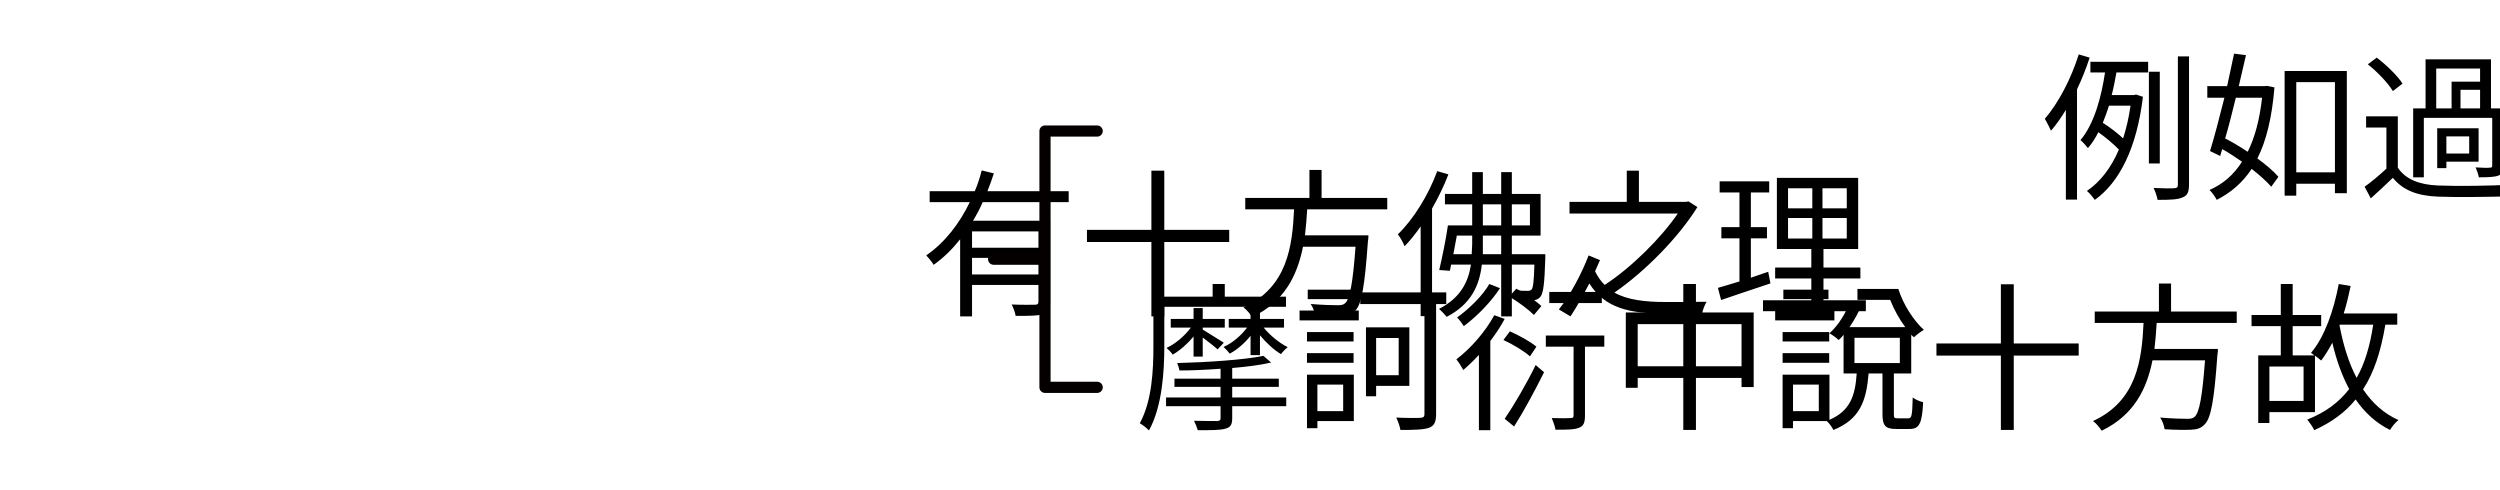
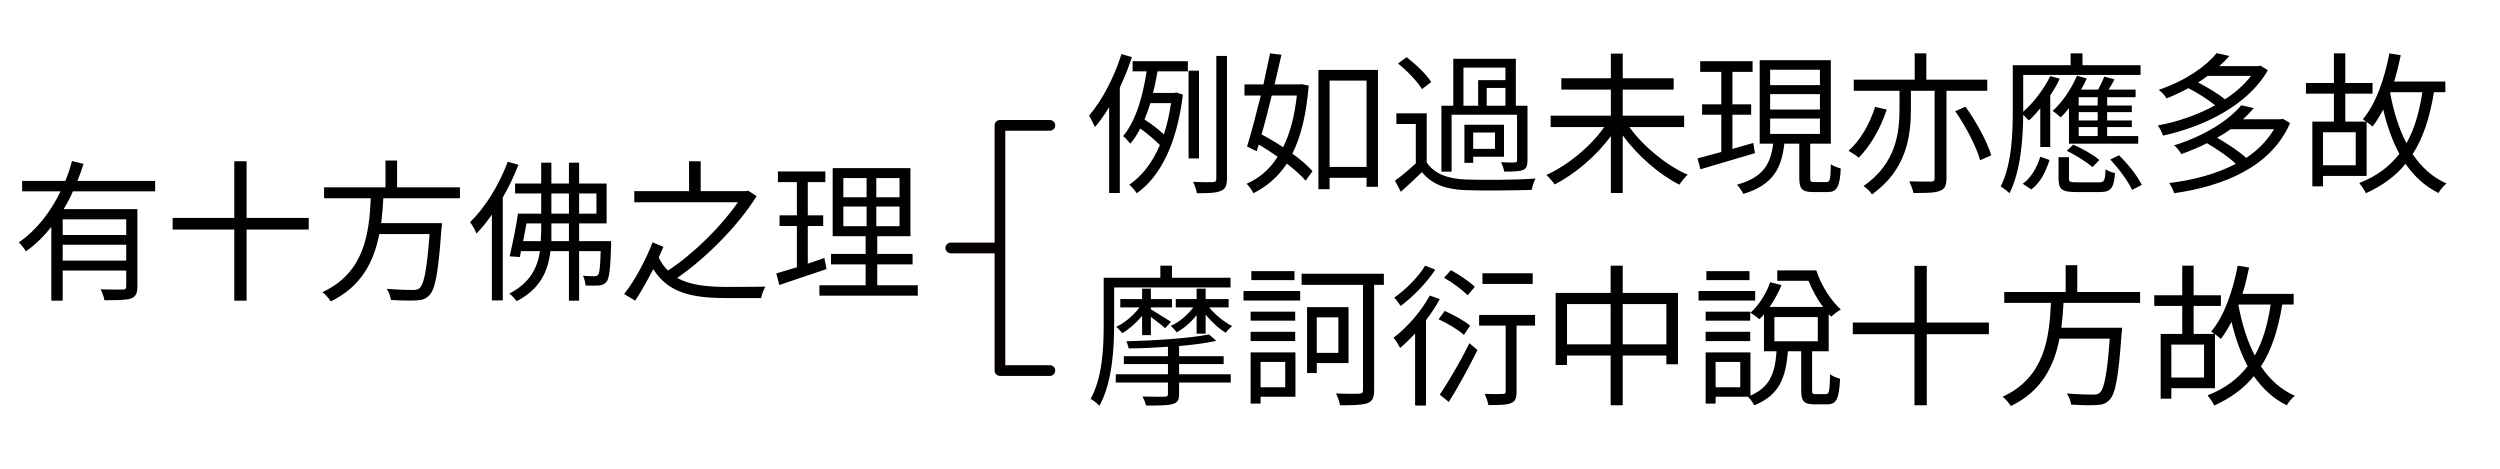
- <svg xmlns="http://www.w3.org/2000/svg" xmlns:ns1="http://schemas.microsoft.com/visio/2003/SVGExtensions/" width="2.187in" height="0.428in" viewBox="0 0 157.489 30.848" xml:space="preserve" color-interpolation-filters="sRGB" class="st6">
-   <ns1:documentProperties ns1:langID="1028" ns1:viewMarkup="false" />
+ <svg xmlns="http://www.w3.org/2000/svg" width="2.286in" height="0.428in" viewBox="0 0 164.593 30.848" xml:space="preserve" color-interpolation-filters="sRGB" class="st7">
  <style type="text/css">
	
		.st1 {fill:none;stroke:none;stroke-linecap:butt;stroke-width:0.75}
		.st2 {fill:#000000;font-family:新細明體;font-size:0.833em}
		.st3 {font-size:1em}
- 		.st4 {fill:none}
- 		.st5 {stroke:#040000;stroke-linecap:round;stroke-linejoin:round;stroke-width:0.705}
- 		.st6 {fill:none;fill-rule:evenodd;font-size:12px;overflow:visible;stroke-linecap:square;stroke-miterlimit:3}
+ 		.st4 {fill:none;stroke:none;stroke-width:1}
+ 		.st5 {fill:none}
+ 		.st6 {stroke:#040000;stroke-linecap:round;stroke-linejoin:round;stroke-width:0.705}
+ 		.st7 {fill:none;fill-rule:evenodd;font-size:12px;overflow:visible;stroke-linecap:square;stroke-miterlimit:3}
	
	</style>
-   <g ns1:mID="0" ns1:index="1" ns1:groupContext="foregroundPage">
-     <ns1:pageProperties ns1:drawingScale="0.0393701" ns1:pageScale="0.0393701" ns1:drawingUnits="24" ns1:shadowOffsetX="9" ns1:shadowOffsetY="-9" />
-     <g id="group7-1" transform="translate(0.75,-0.75)" ns1:mID="7" ns1:groupContext="group">
-       <g id="shape1-2" ns1:mID="1" ns1:groupContext="shape" transform="translate(-2.60696E-13,-7.81013)">
-         <ns1:textBlock ns1:margins="rect(0,0,0,0)" ns1:tabSpace="42.5197" />
-         <ns1:textRect cx="31.306" cy="24.076" width="62.62" height="13.545" />
+   <g>
+     <g id="group7-1" transform="translate(0.749998,-0.749998)">
+       <g id="shape2-2" transform="translate(-3.9968E-15,-7.8101)">
        <rect x="0" y="17.303" width="62.612" height="13.545" class="st1" />
-         <text x="0" y="27.71" class="st2" ns1:langID="1028">
-           <ns1:paragraph ns1:spLine="-1.4" />
-           <ns1:tabList />有十方佛之理</text>
+         <text x="-0" y="27.58" class="st2">有十方佛之理</text>
      </g>
-       <g id="shape2-5" ns1:mID="2" ns1:groupContext="shape" transform="translate(70.748,4.61853E-13)">
-         <ns1:textBlock ns1:margins="rect(0,0,0,0)" ns1:tabSpace="42.5197" />
-         <ns1:textRect cx="42.62" cy="16.174" width="85.25" height="29.348" />
-         <rect x="0" y="1.5" width="85.241" height="29.348" class="st1" />
-         <text x="-0" y="12.54" class="st2" ns1:langID="1028">
-           <ns1:paragraph ns1:spLine="-1.4" />
-           <ns1:tabList />例如過未現應多故<ns1:newlineChar />
-           <tspan x="-0" dy="1.453em" class="st3">摩訶衍中說十方故</tspan>
+       <g id="shape3-5" transform="translate(70.7478,0)">
+         <rect x="0" y="1.5" width="92.345" height="29.348" class="st1" />
+         <text x="-0" y="12.67" class="st2">例如過未現亦應多故 <tspan x="-0" dy="1.4em" class="st3">摩訶衍中說十方故</tspan>
        </text>
      </g>
-       <g id="shape5-9" ns1:mID="5" ns1:groupContext="shape" transform="translate(92.6787,9.01181) rotate(90)">
-         <path d="M0 24.32 C0 26.12 0 27.61 0 27.61 L8.08 27.61 C8.08 27.61 8.08 29.05 8.08 30.85 C8.08 29.05 8.08 27.61 8.08         27.61 L16.16 27.61 C16.16 27.61 16.16 26.12 16.16 24.32 L0 24.32 Z" class="st4" />
-         <path d="M0 24.32 C0 26.12 0 27.61 0 27.61 L8.08 27.61 C8.08 27.61 8.08 29.05 8.08 30.85 C8.08 29.05 8.08 27.61 8.08         27.61 L16.16 27.61 C16.16 27.61 16.16 26.12 16.16 24.32" class="st5" />
+       <g id="group4-9" transform="translate(92.6764,9.01178) rotate(90)">
+         <g id="shape5-10">
+           <path d="M0 24.32 C0 26.12 0 27.61 0 27.61 L8.08 27.61 C8.08 27.61 8.08 29.05 8.08 30.85 C8.08 29.05 8.08 27.61          8.08 27.61 L16.16 27.61 C16.16 27.61 16.16 26.12 16.16 24.32 L0 24.32 Z" class="st4" />
+         </g>
+         <g id="shape6-12">
+           <path d="M0 24.32 C0 26.12 0 27.61 0 27.61 L8.08 27.61 C8.08 27.61 8.08 29.05 8.08 30.85 C8.08 29.05 8.08 27.61          8.08 27.61 L16.16 27.61 C16.16 27.61 16.16 26.12 16.16 24.32 L0 24.32 Z" class="st5" />
+           <path d="M0 24.32 C0 26.12 0 27.61 0 27.61 L8.08 27.61 C8.08 27.61 8.08 29.05 8.08 30.85 C8.08 29.05 8.08 27.61          8.08 27.61 L16.16 27.61 C16.16 27.61 16.16 26.12 16.16 24.32" class="st6" />
+         </g>
      </g>
    </g>
  </g>
</svg>
